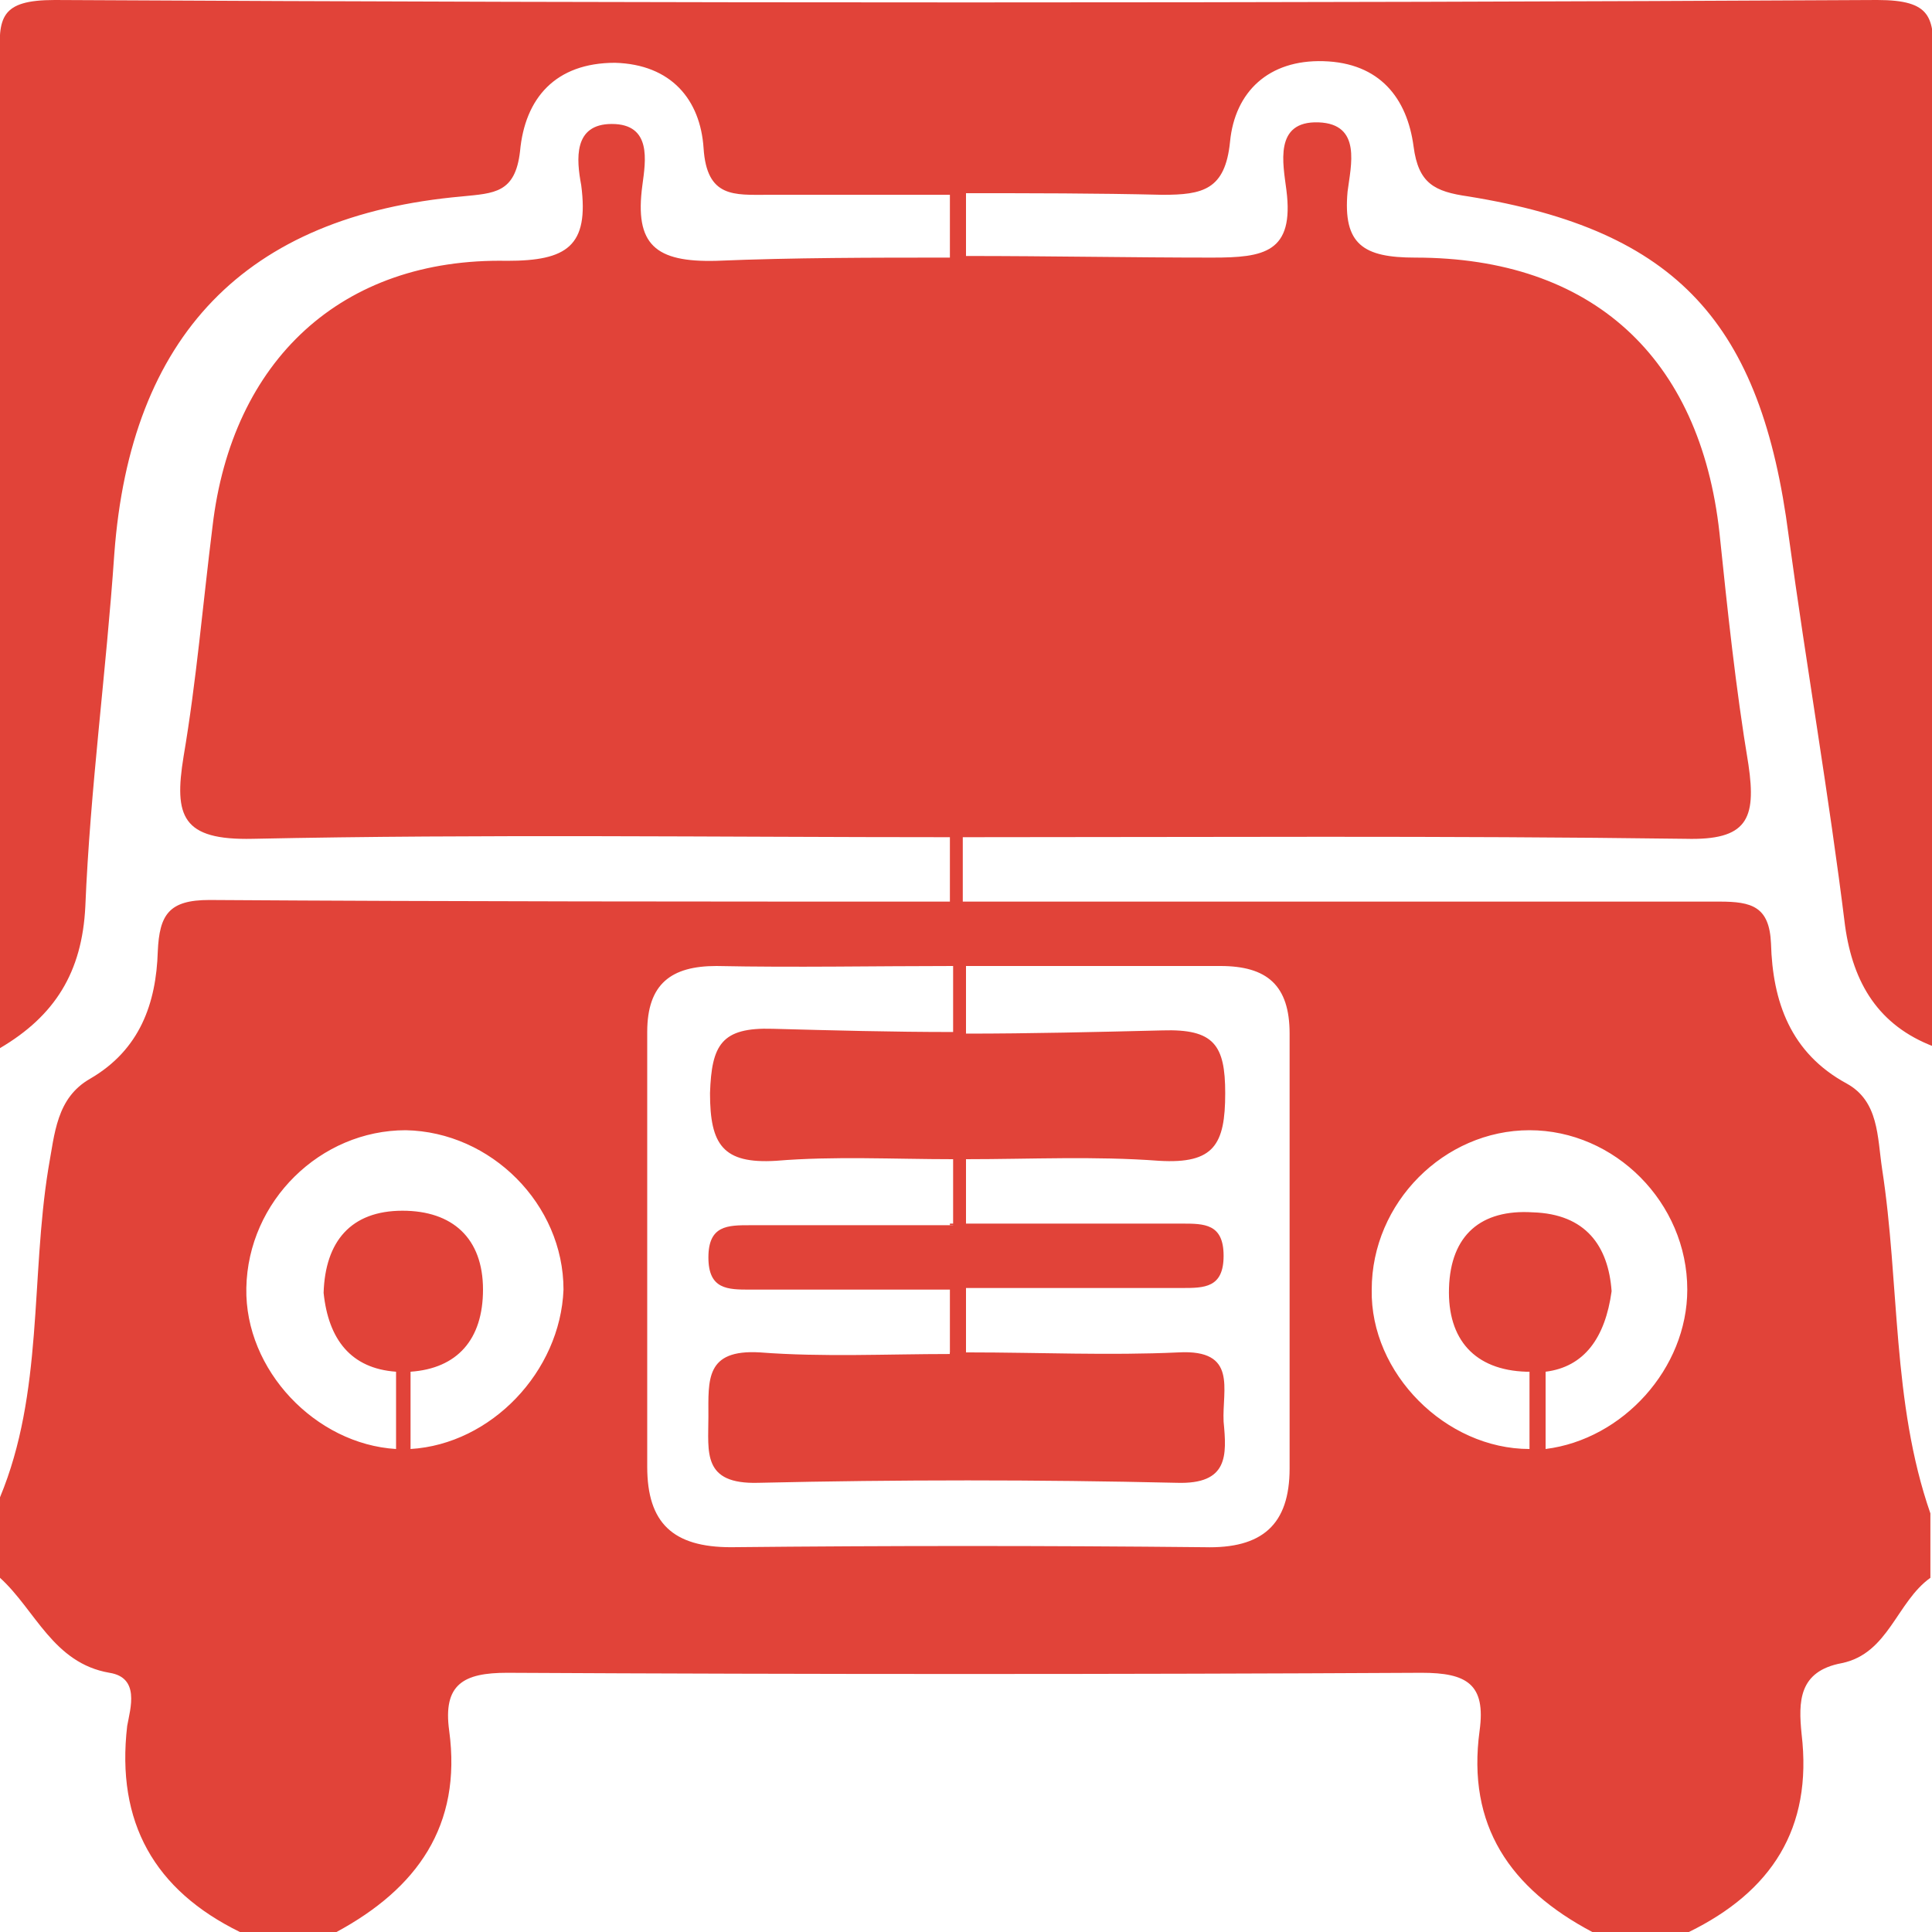
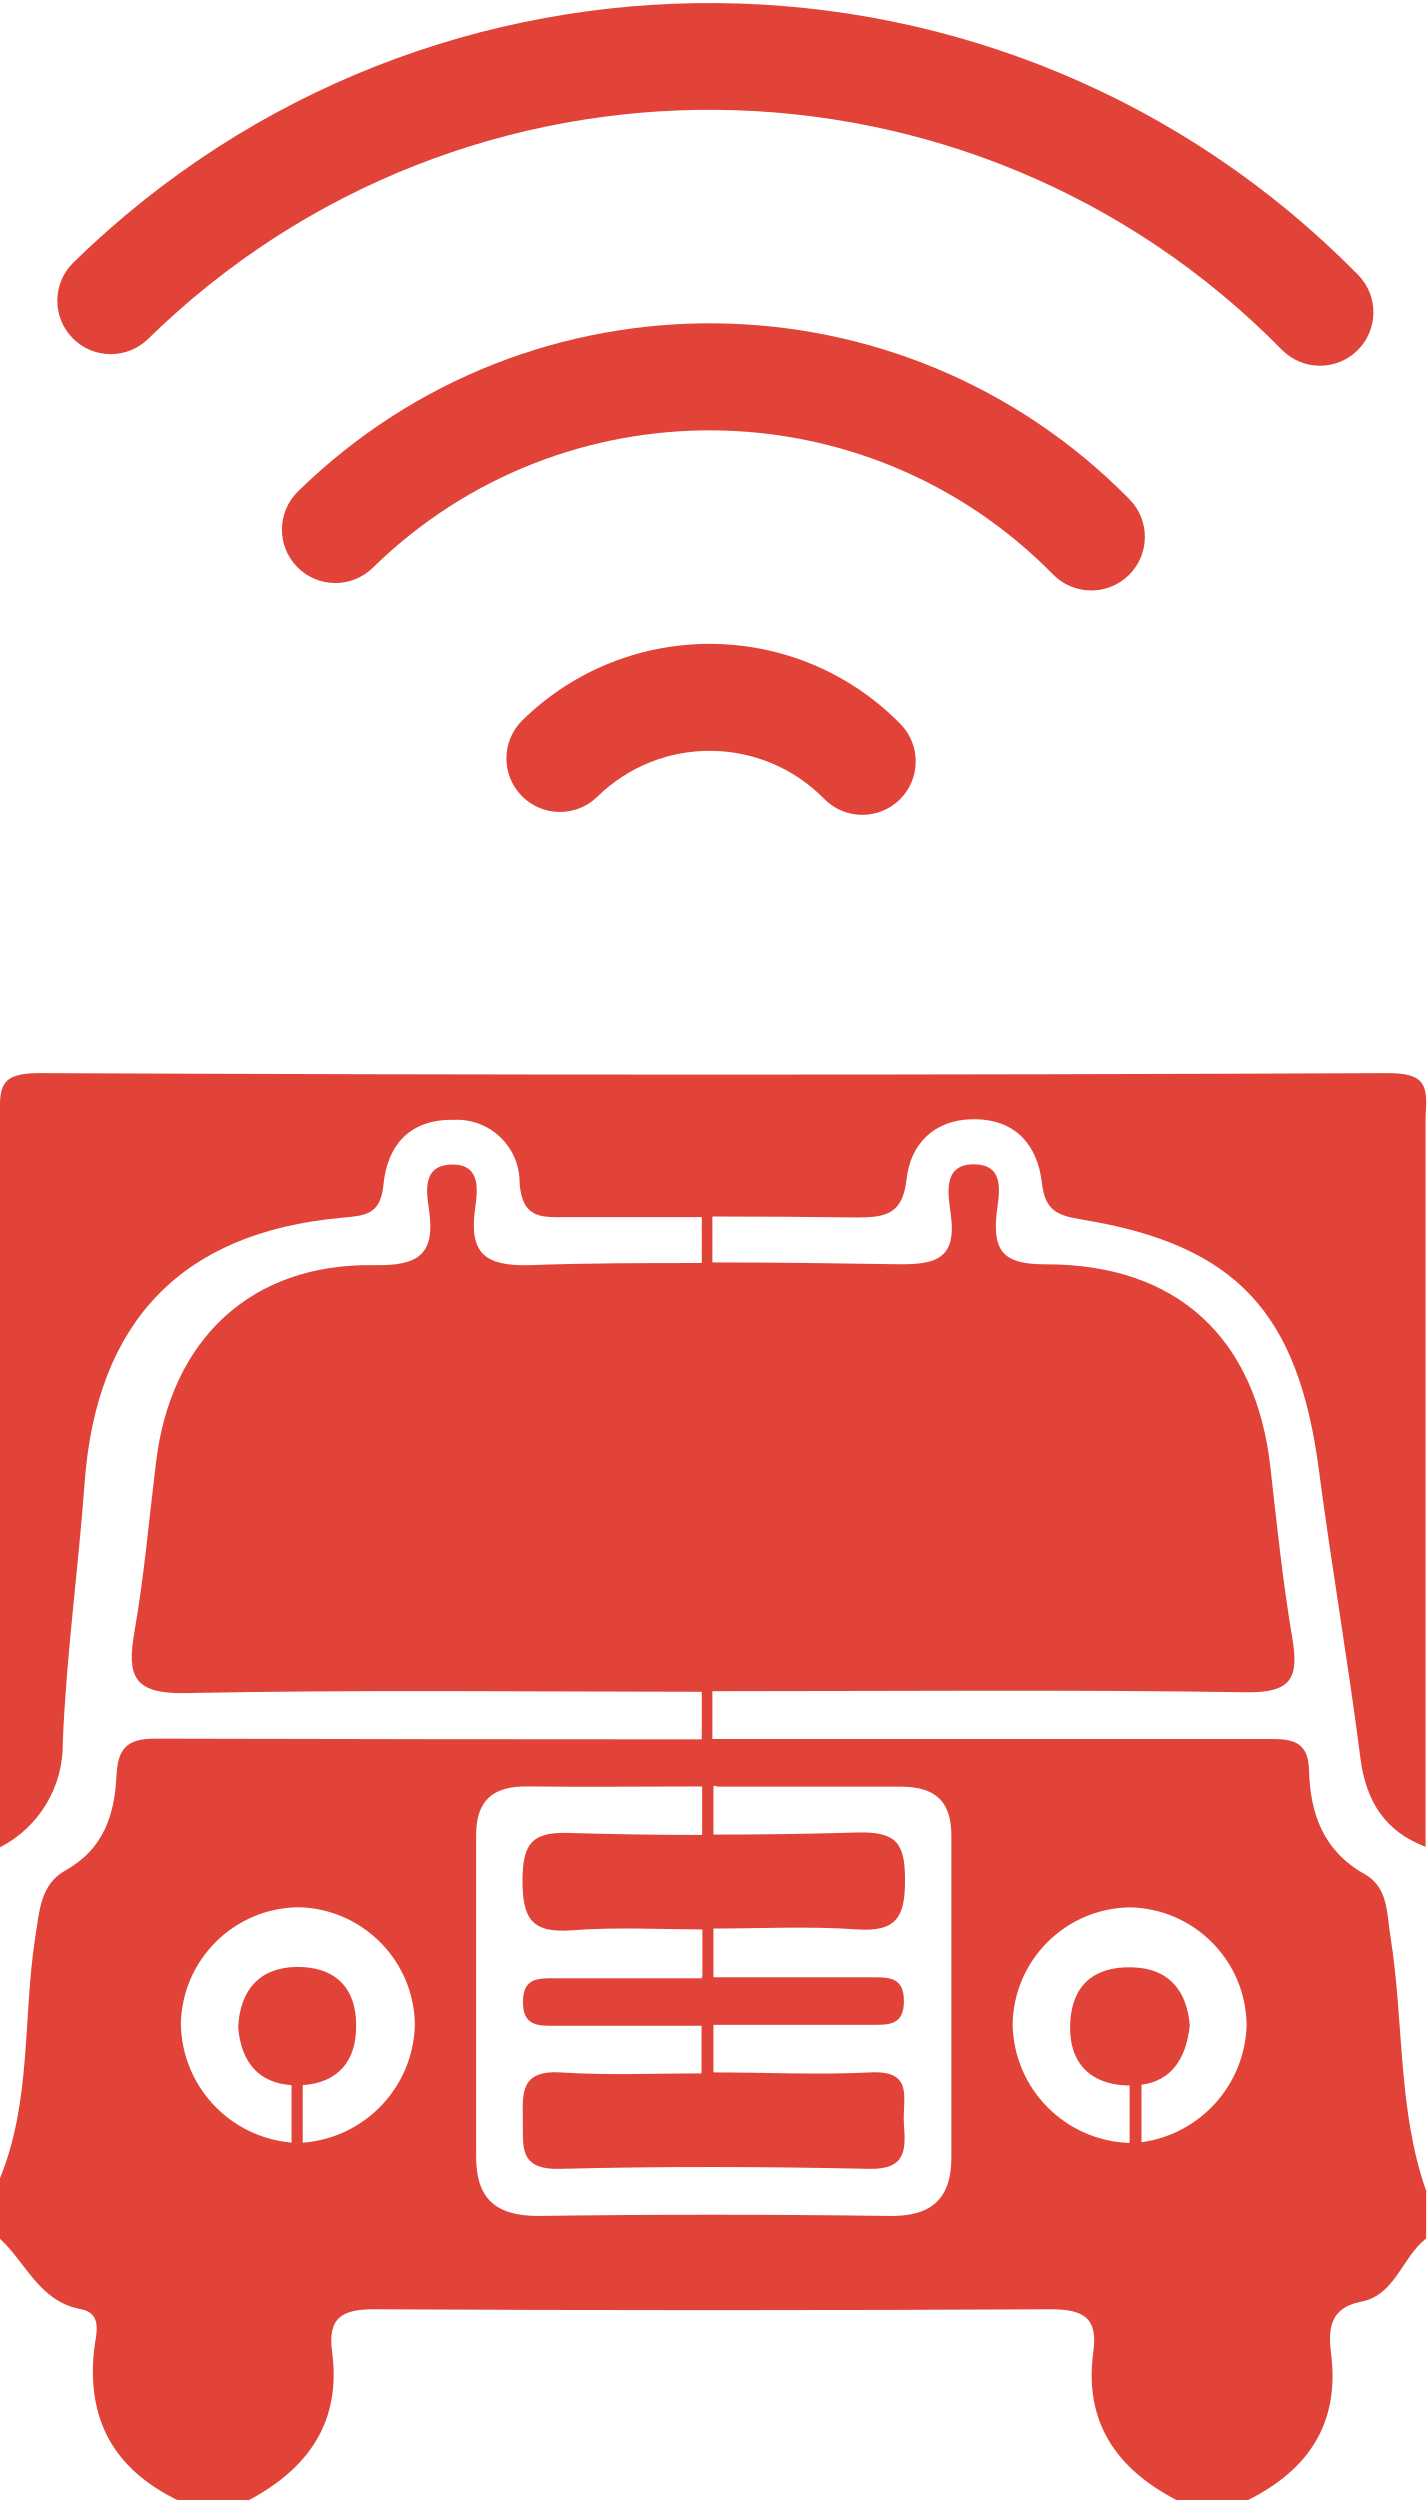
- <svg xmlns="http://www.w3.org/2000/svg" viewBox="0 0 120 120">
-   <style type="text/css">  
- 	.st0{fill:#E14339;}
- </style>
-   <polygon class="st0" points="60 52 60 52 59.5 52 " />
-   <polygon class="st0" points="60 76 60 76.1 59 76.1 59 76 " />
-   <path class="st0" d="M60 84v0.1l-1 0V84C59.3 84 59.7 84 60 84z" />
-   <path class="st0" d="M116.6 0C78.9 0.2 41.1 0.2 3.4 0 0 0-0.1 1.1 0 3.7 0 24.2 0 44.7 0 65.1c3.4-2 5.1-4.7 5.3-8.8C5.6 49 6.6 41.7 7.1 34.4c1-13.5 8.1-21 21.6-22.2 2-0.2 3.3-0.2 3.6-2.8 0.3-3.3 2.2-5.5 5.9-5.5 3.5 0.1 5.3 2.3 5.5 5.3 0.2 3.1 1.9 2.9 4 2.9 3.8 0 7.5 0 11.3 0v3.9c-4.8 0-9.7 0-14.5 0.2 -3.8 0.1-5.1-1-4.6-4.7 0.2-1.5 0.6-3.8-1.9-3.8 -2.4 0-2.2 2.2-1.9 3.8 0.5 3.8-0.9 4.7-4.6 4.7 -10.3-0.2-17.1 6.2-18.3 16.5 -0.6 4.8-1 9.6-1.8 14.3 -0.6 3.7-0.1 5.2 4.3 5.1C30 51.8 44.5 52 59 52v4c-15.3 0-30.7 0-46-0.1 -2.5 0-3.1 0.9-3.2 3.2 -0.1 3.2-1.1 6.1-4.2 7.9 -2.1 1.2-2.2 3.4-2.6 5.6C1.9 79.4 2.7 86.5 0 93v5c2.2 2 3.3 5.3 6.8 5.9 1.9 0.3 1.3 2.2 1.1 3.3 -0.7 6 1.7 10.2 7 12.8h6c5-2.7 7.8-6.6 7-12.5 -0.4-2.9 0.9-3.6 3.6-3.6 18.9 0.1 37.9 0.1 56.8 0 2.8 0 4 0.7 3.6 3.6 -0.8 5.9 1.9 9.8 7 12.5h6c5.1-2.5 7.7-6.4 7-12.3 -0.2-2-0.2-3.9 2.5-4.4 2.9-0.6 3.4-3.8 5.5-5.3v-4c-2.4-6.9-1.9-14.3-3-21.4 -0.3-2-0.2-4.2-2.2-5.3 -3.5-1.9-4.6-5.1-4.7-8.7 -0.1-2.3-1.2-2.6-3.2-2.6 -15.7 0-31.3 0-47 0v-3.9 0V52c15 0 29.9-0.1 44.9 0.1 3.8 0.1 4.4-1.2 3.9-4.6 -0.8-4.8-1.3-9.6-1.8-14.4 -1.2-10.9-7.9-17.1-18.9-17.1 -3.2 0-4.5-0.8-4.2-4.1 0.2-1.6 0.9-4.2-1.8-4.3 -2.8-0.1-2.2 2.6-2 4.2 0.5 3.9-1.4 4.2-4.6 4.2C70.3 16 65.2 15.9 60 15.9v-3.9c4 0 8.1 0 12.2 0.1 2.5 0 3.9-0.3 4.2-3.3 0.3-3.1 2.4-5.1 5.8-5 3.5 0.1 5.2 2.3 5.6 5.3 0.3 2.3 1.3 2.8 3.4 3.1 13 2.1 18.2 7.9 19.9 21.1 1.1 8.1 2.5 16.1 3.5 24.2 0.5 3.6 2.1 6.2 5.5 7.5 0-20.5 0-40.9 0-61.4C120.1 1.1 120 0 116.6 0zM25.5 90v-4.8c2.9-0.2 4.5-2 4.5-5.1 0-3.2-1.9-4.9-5-4.9 -3.2 0-4.8 1.9-4.9 5.1 0.3 2.9 1.7 4.7 4.5 4.9v4.8c-5-0.3-9.4-4.9-9.3-10 0.1-5.4 4.6-9.8 9.9-9.8 5.3 0.1 9.8 4.6 9.8 9.9C34.8 85.2 30.5 89.7 25.5 90zM95 70.2c5.3 0 9.8 4.5 9.8 9.9 0 4.9-4 9.3-8.8 9.9v-4.8c2.4-0.3 3.7-2.1 4.1-5 -0.2-2.8-1.6-4.8-4.9-4.9C92 75.1 90.1 76.7 90 80c-0.1 3.2 1.6 5.1 4.8 5.2 0.1 0 0.1 0 0.2 0V90c-5.2 0-9.9-4.7-9.8-9.9C85.2 74.7 89.7 70.2 95 70.2zM60.3 60c5.2 0 10.3 0 15.5 0 2.9 0 4.3 1.2 4.3 4.2 0 9 0 18 0 27 0 3.5-1.7 5-5.3 4.9 -9.8-0.1-19.6-0.1-29.4 0 -3.6 0-5.2-1.5-5.2-5 0-9 0-18 0-27 0-3 1.5-4.1 4.3-4.1 4.9 0.1 9.8 0 14.7 0v0.1 0 4 0c-3.8 0-7.5-0.1-11.2-0.2 -3.2-0.1-3.8 1-3.9 4 0 3.2 0.8 4.4 4.1 4.2 3.6-0.3 7.3-0.1 11-0.1v0.1 0 4H46.6c-1.4 0-2.6 0-2.6 2s1.2 2 2.6 2c4.1 0 8.3 0 12.4 0v4c-3.9 0-7.9 0.2-11.8-0.1 -3.4-0.2-3.2 1.7-3.2 4 0 2.2-0.4 4.2 3.1 4.1 8.7-0.2 17.3-0.2 26 0 3.2 0.1 3.1-1.7 2.9-3.8 -0.1-2 0.9-4.5-2.8-4.3 -4.3 0.2-8.7 0-13 0H60v-4c4.5 0 8.9 0 13.4 0 1.4 0 2.6 0 2.6-2s-1.2-2-2.6-2H60v-4 0V72c4 0 8-0.2 12 0.1 3.4 0.2 4.1-1 4.1-4.2 0-3-0.7-4-3.9-3.9 -4.1 0.1-8.2 0.2-12.2 0.2v-4 0V60H60.3z" />
+ <svg xmlns="http://www.w3.org/2000/svg" xmlns:xlink="http://www.w3.org/1999/xlink" id="Layer_1" data-name="Layer 1" version="1.1" viewBox="0 0 120 210.25">
+   <defs>
+     <style>.cls-1{fill:#e14339;}</style>
+   </defs>
+   <polygon class="cls-1" points="60.02 142.23 60.02 142.24 59.55 142.24 60.02 142.23" />
+   <rect class="cls-1" x="59" y="162.24" width="1" height="0.01" />
+   <polygon class="cls-1" points="60 166.25 60 166.35 59 166.34 59 166.25 60 166.25" />
+   <path class="cls-1" d="M60,174.25v0.11H59v-0.09h1Z" />
+   <path class="cls-1" d="M116.64,90.25q-56.64.25-113.28,0C0,90.23-.06,91.36,0,94,0,114.44,0,134.9,0,155.36a9.73,9.73,0,0,0,5.28-8.81c0.29-7.31,1.31-14.58,1.84-21.89,1-13.49,8.12-21,21.56-22.24,2-.19,3.32-0.2,3.57-2.79,0.32-3.31,2.21-5.53,5.92-5.45A5.27,5.27,0,0,1,43.7,99.5c0.21,3.06,1.92,2.87,4,2.86l11.32,0v3.86c-4.82,0-9.65,0-14.46.18-3.79.1-5.11-1-4.61-4.7,0.2-1.5.57-3.79-1.93-3.76s-2.18,2.23-1.94,3.8c0.55,3.77-.89,4.73-4.62,4.66-10.28-.17-17.07,6.17-18.33,16.52-0.59,4.79-1,9.61-1.83,14.35-0.64,3.68-.08,5.2,4.26,5.12,14.49-.29,29-0.12,43.46-0.11v4q-23,0-46-.06c-2.46,0-3.12.94-3.23,3.17-0.15,3.24-1.1,6.13-4.25,7.89-2.15,1.19-2.22,3.42-2.57,5.61-1.06,6.78-.3,13.83-3,20.37v5c2.22,2,3.31,5.29,6.82,5.94,1.9,0.35,1.27,2.17,1.14,3.29-0.7,6,1.68,10.18,7,12.77h6c5-2.65,7.79-6.59,7-12.47-0.39-2.89.85-3.6,3.61-3.58q28.4,0.15,56.81,0c2.77,0,4,.71,3.6,3.58-0.81,5.9,1.94,9.84,7,12.47h6c5.06-2.53,7.72-6.41,7-12.27-0.25-2-.2-3.89,2.53-4.42,2.88-.56,3.42-3.75,5.46-5.31v-4c-2.42-6.92-1.86-14.26-3-21.37-0.32-2-.18-4.16-2.18-5.28-3.47-1.95-4.58-5.1-4.67-8.73-0.06-2.29-1.23-2.64-3.18-2.63q-23.48,0-47,0v-3.92h0v-0.1c15,0,29.94-.14,44.91.09,3.83,0.06,4.43-1.24,3.86-4.57-0.8-4.75-1.3-9.56-1.84-14.35-1.21-10.89-7.85-17.08-18.86-17.07-3.21,0-4.51-.77-4.18-4.12,0.16-1.59.9-4.24-1.84-4.29s-2.22,2.56-2,4.2c0.54,3.86-1.39,4.25-4.58,4.2-5.15-.08-10.31-0.15-15.47-0.15v-3.86q6.07,0,12.16.08c2.5,0,3.85-.31,4.18-3.26s2.37-5.06,5.81-5,5.2,2.26,5.56,5.33c0.27,2.35,1.26,2.76,3.4,3.11,13,2.13,18.17,7.86,19.9,21.07,1.06,8.09,2.46,16.13,3.49,24.22,0.47,3.64,2.06,6.15,5.48,7.46,0-20.46,0-40.92,0-61.38C120.06,91.36,120,90.23,116.64,90.25ZM25.46,180.2v-4.84c2.94-.2,4.54-2,4.49-5.07,0-3.23-1.89-4.91-5-4.87s-4.77,1.93-4.92,5.08c0.25,2.94,1.73,4.68,4.49,4.86v4.83a10.17,10.17,0,0,1-9.31-10,10,10,0,0,1,9.91-9.79,10,10,0,0,1,9.77,9.94A10.19,10.19,0,0,1,25.46,180.2ZM95,160.41a10,10,0,0,1,9.84,9.87A10.22,10.22,0,0,1,96,180.16v-4.83c2.41-.33,3.75-2.05,4.06-5-0.23-2.78-1.63-4.8-4.87-4.88S90.13,167,90,170.2s1.59,5.07,4.78,5.19H95v4.83a10.15,10.15,0,0,1-9.84-9.93A10,10,0,0,1,95,160.41ZM60.28,150.26c5.16,0,10.31,0,15.47,0,2.91,0,4.28,1.22,4.26,4.18,0,9,0,18,0,27,0,3.53-1.72,5-5.3,4.92q-14.71-.2-29.44,0c-3.64,0-5.23-1.5-5.23-5,0-9,0-18,0-27,0-3,1.45-4.15,4.32-4.12,4.89,0.06,9.8,0,14.69,0v4.08h0q-5.63,0-11.25-.17c-3.2-.09-3.82,1-3.86,4,0,3.21.78,4.44,4.13,4.19,3.64-.28,7.32-0.09,11-0.07v0.1h0v4H46.59c-1.39,0-2.61,0-2.61,2s1.23,2,2.61,2c4.14,0,8.27,0,12.41,0v4c-3.94,0-7.9.18-11.83-.08-3.41-.21-3.23,1.74-3.2,4s-0.36,4.2,3.13,4.11c8.65-.22,17.32-0.19,26,0,3.16,0.07,3.07-1.67,2.92-3.77s0.93-4.54-2.85-4.34c-4.32.22-8.66,0-13,0H60v-4c4.47,0,8.94,0,13.41,0,1.39,0,2.61,0,2.61-2s-1.23-2-2.61-2H60v-4h0v-0.1c4,0,8-.21,12,0.07,3.39,0.24,4.13-1,4.11-4.21,0-3-.71-4-3.88-3.94-4.07.12-8.16,0.18-12.23,0.18v-4.09h0.28Z" />
+   <path class="cls-1" id="topBar" d="M6.17,22.08a4.49,4.49,0,1,0,6.29,6.42,67.49,67.49,0,0,1,95.34.91,4.49,4.49,0,1,0,6.42-6.29A76.5,76.5,0,0,0,6.17,22.08Z" />
+   <animate xlink:href="#topBar" attributeName="display" values="none;none;inline;none" keyTimes="0;0.1;0.84;1" dur="6s" begin="0s" repeatCount="indefinite" />
+   <path class="cls-1" id="midBar" d="M43.94,60.57A4.49,4.49,0,1,0,50.24,67a13.5,13.5,0,0,1,19.07.18,4.49,4.49,0,0,0,6.42-6.29A22.49,22.49,0,0,0,43.94,60.57Z" />
+   <animate xlink:href="#midBar" attributeName="display" values="none;none;inline;none" keyTimes="0;0.1;0.8;1" dur="6s" begin="0s" repeatCount="indefinite" />
+   <path class="cls-1" id="lowBar" d="M25.06,41.33a4.49,4.49,0,1,0,6.29,6.42,40.49,40.49,0,0,1,57.2.55A4.49,4.49,0,1,0,95,42,49.49,49.49,0,0,0,25.06,41.33Z" />
+   <animate xlink:href="#lowBar" attributeName="display" values="none;none;inline;none" keyTimes="0;0.1;0.82;1" dur="6s" begin="0s" repeatCount="indefinite" />
</svg>
